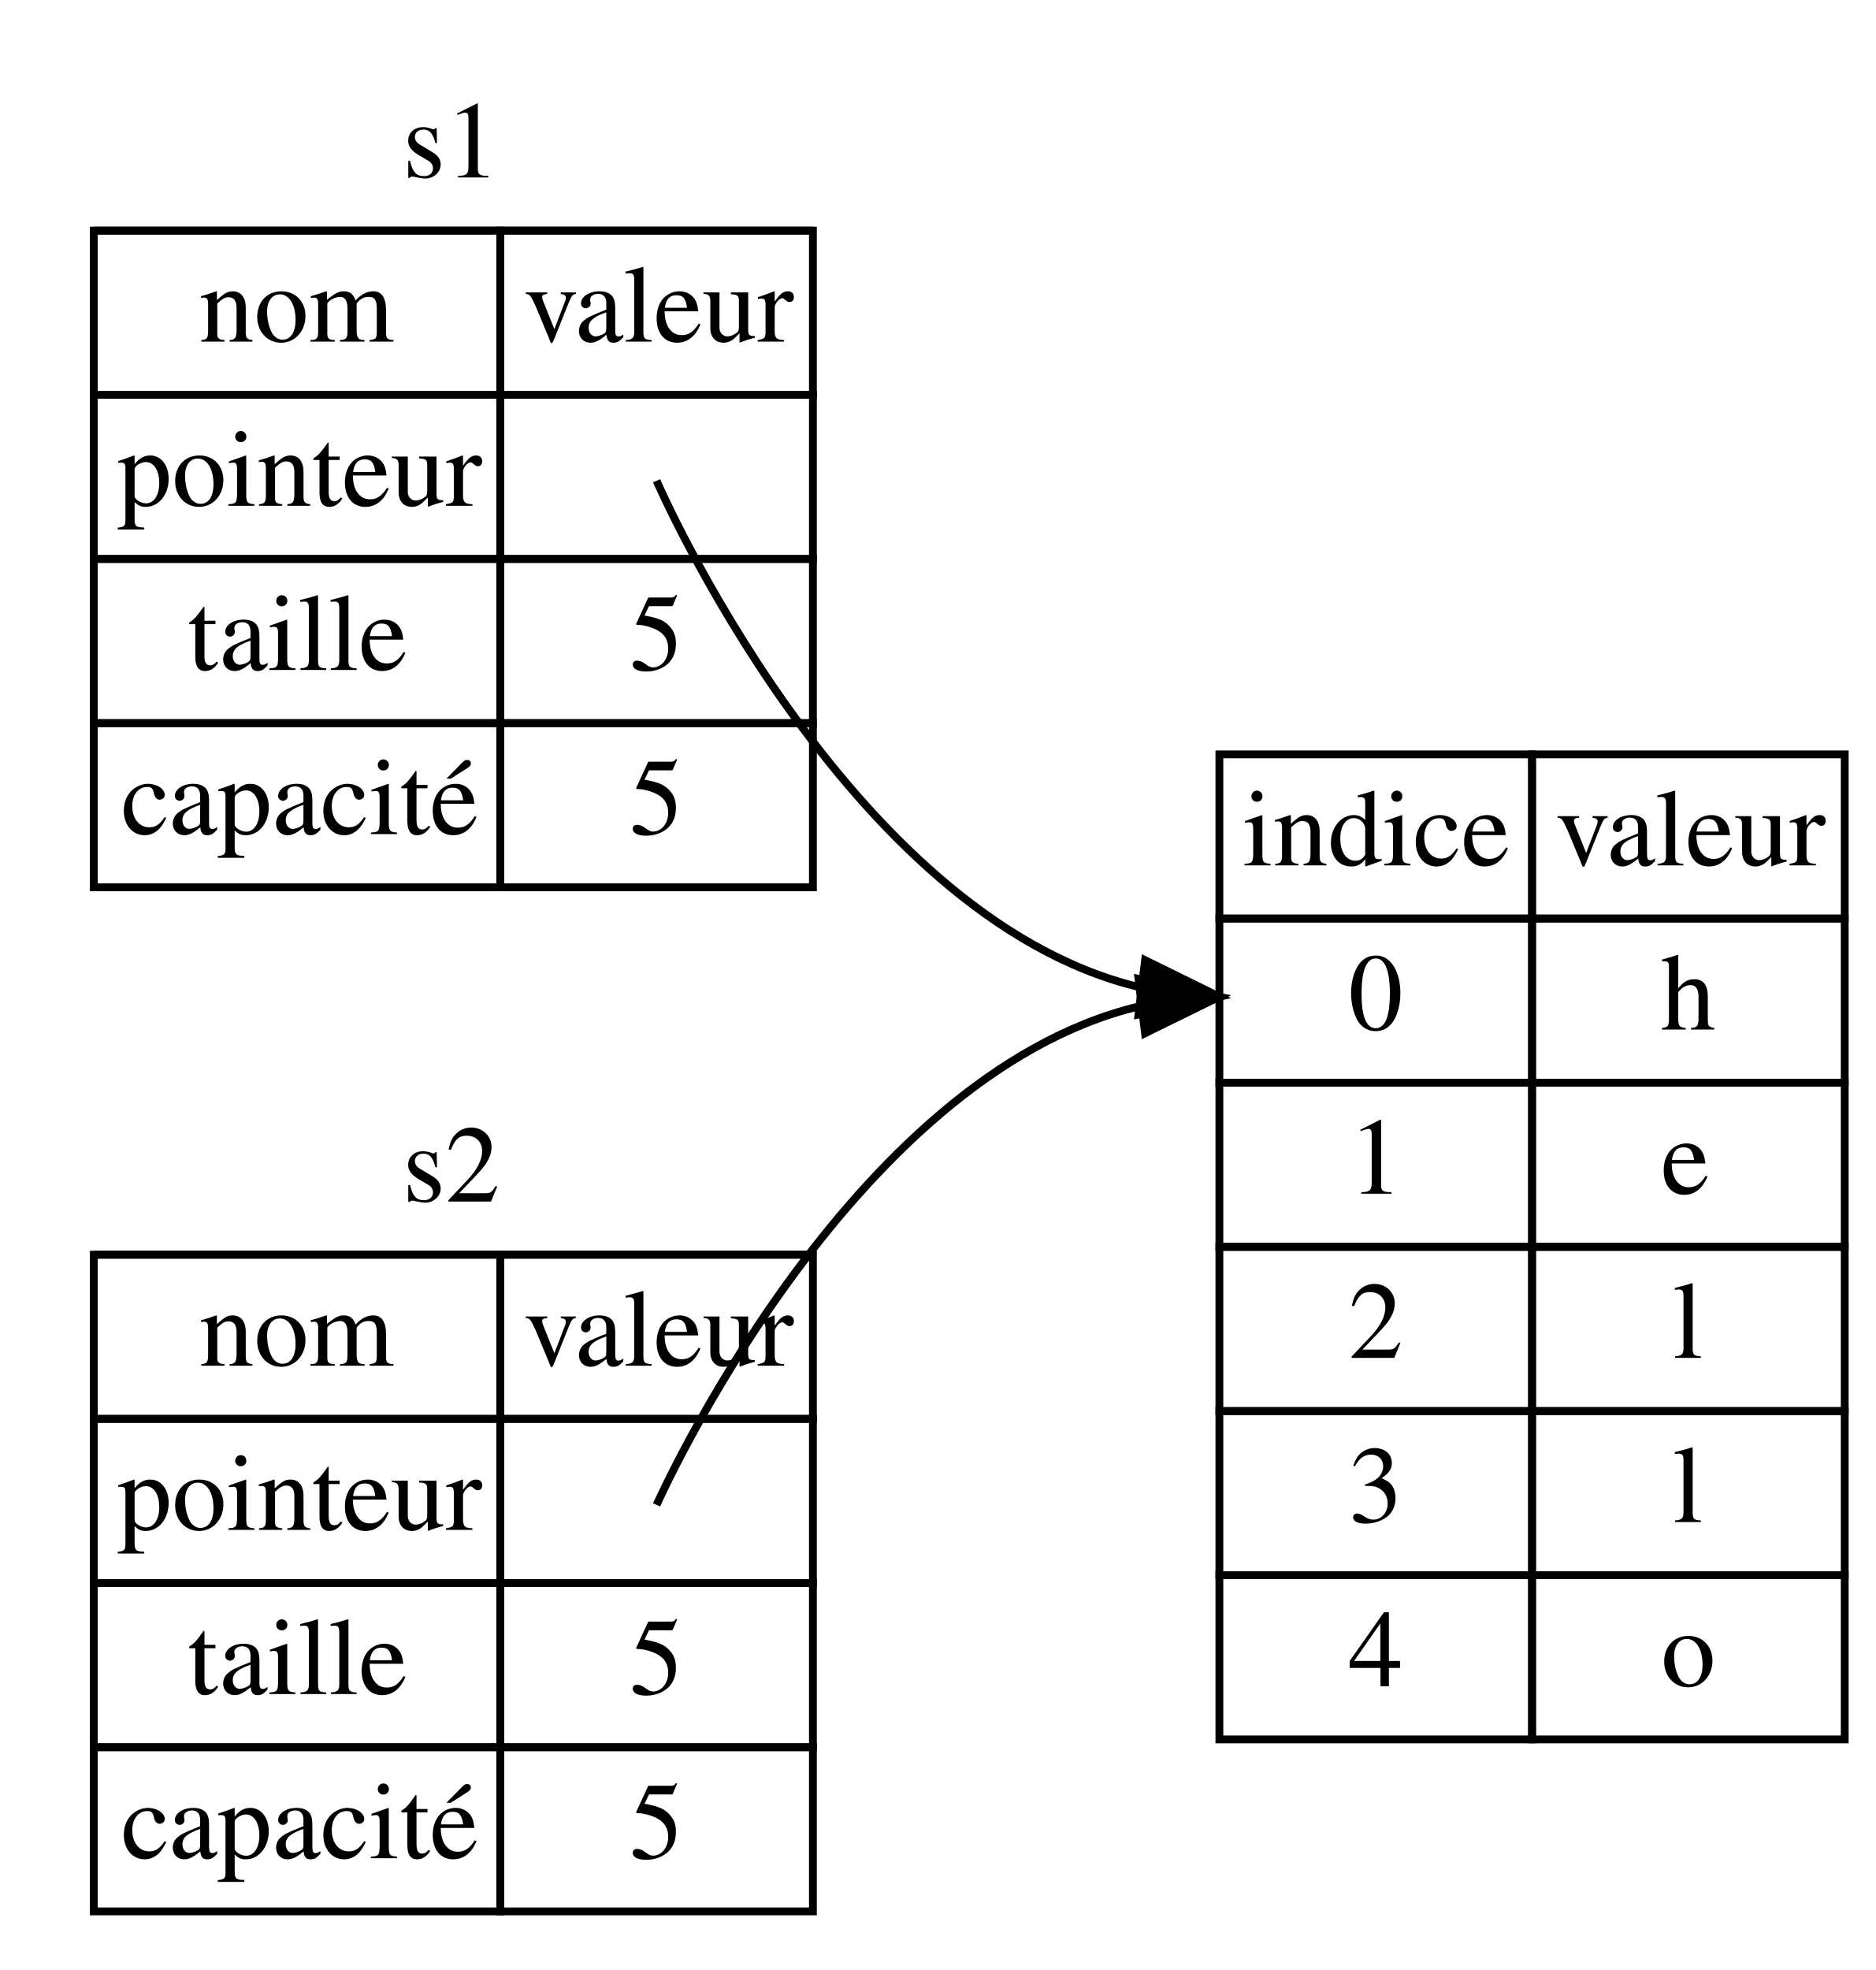
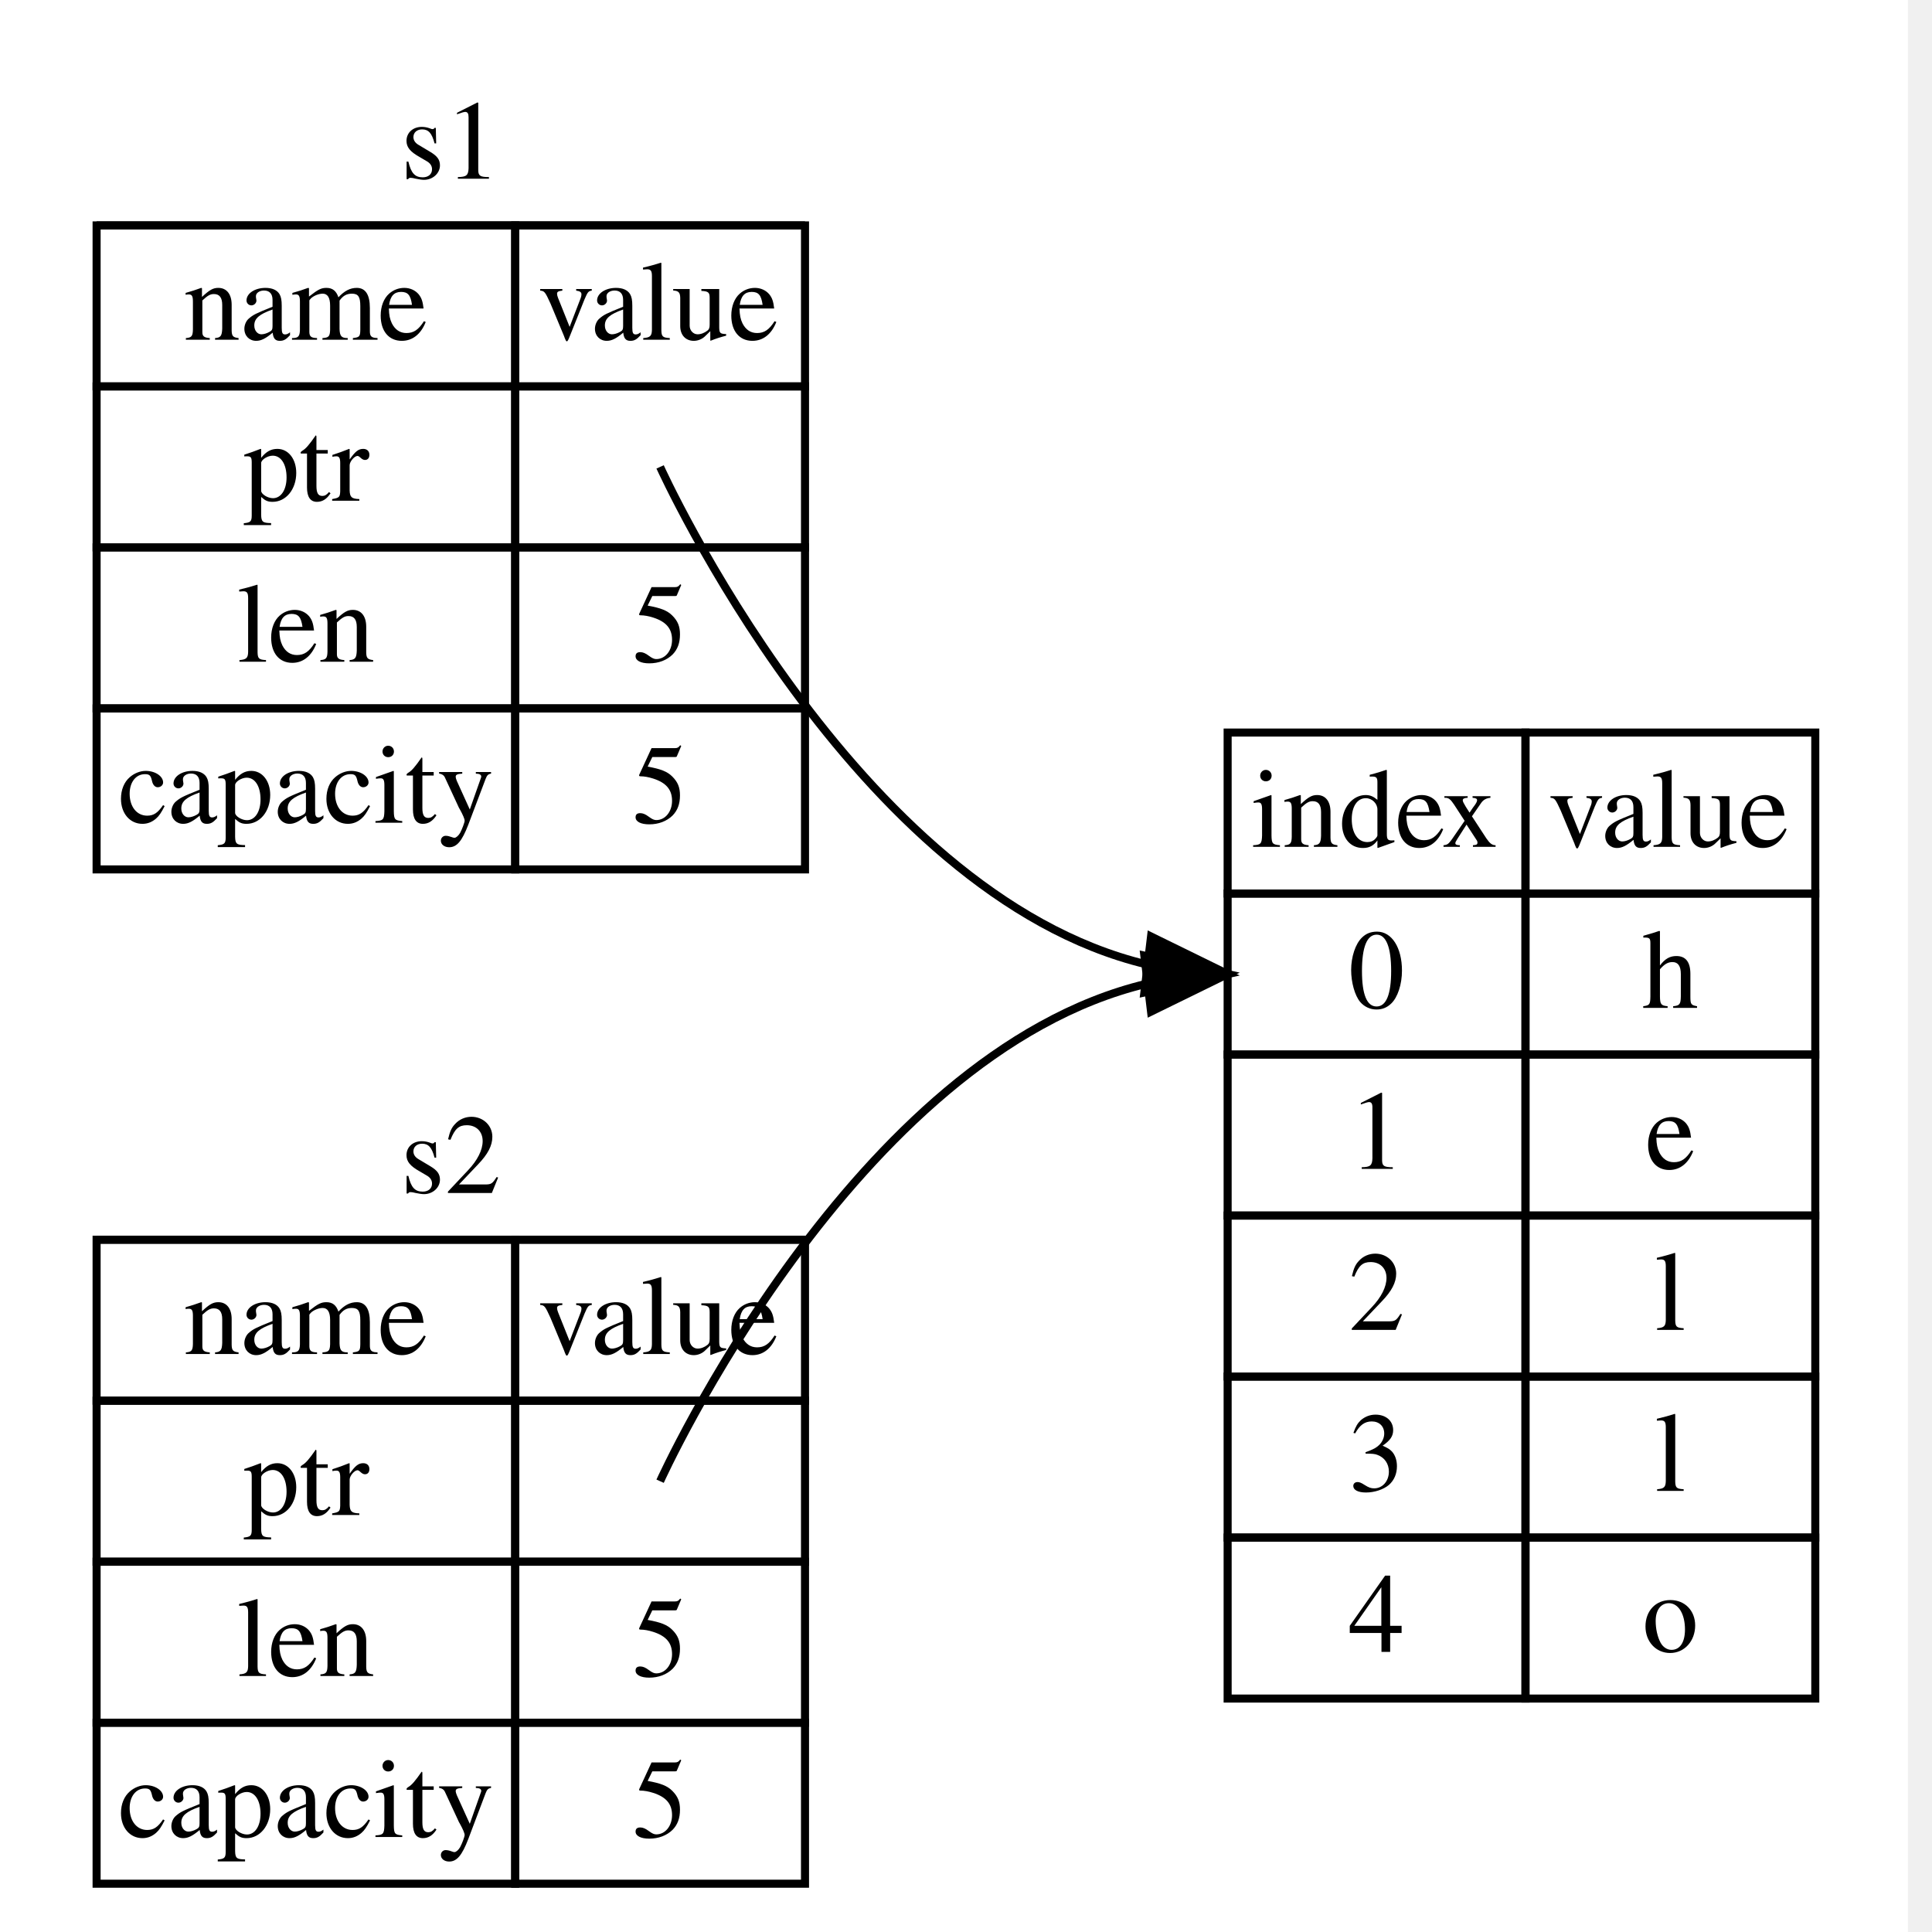
- <svg xmlns="http://www.w3.org/2000/svg" viewBox="0.00 0.00 1000.00 1050.00">
-   <g id="graph0" class="graph" transform="scale(4.1667 4.1667) rotate(0) translate(4 248)">
-     <polygon fill="#ffffff" stroke="transparent" points="-4,4 -4,-248 244,-248 244,4 -4,4" />
+ <svg xmlns="http://www.w3.org/2000/svg" viewBox="0.00 0.00 1000.00 1000.00">
+   <g id="graph0" class="graph" transform="scale(4.1667 4.1667) rotate(0) translate(4 238)">
+     <polygon fill="#ffffff" stroke="transparent" points="-4,4 -4,-238 233,-238 233,4 -4,4" />
    <g id="node1" class="node">
-       <polyline fill="none" stroke="#000000" points="8,-218.5 100,-218.5 " />
-       <text text-anchor="start" x="47.5" y="-225.3" font-family="Times,Liberation Serif,serif" font-size="14.00" fill="#000000">s1</text>
-       <polygon fill="none" stroke="#000000" points="8,-197.5 8,-218.5 60,-218.5 60,-197.5 8,-197.5" />
-       <text text-anchor="start" x="21.5" y="-204.3" font-family="Times,Liberation Serif,serif" font-size="14.00" fill="#000000">nom</text>
-       <polygon fill="none" stroke="#000000" points="60,-197.5 60,-218.5 100,-218.5 100,-197.5 60,-197.5" />
-       <text text-anchor="start" x="63" y="-204.3" font-family="Times,Liberation Serif,serif" font-size="14.00" fill="#000000">valeur</text>
-       <polygon fill="none" stroke="#000000" points="8,-176.5 8,-197.5 60,-197.5 60,-176.5 8,-176.5" />
-       <text text-anchor="start" x="11" y="-183.3" font-family="Times,Liberation Serif,serif" font-size="14.00" fill="#000000">pointeur</text>
-       <polygon fill="none" stroke="#000000" points="60,-176.5 60,-197.5 100,-197.5 100,-176.5 60,-176.5" />
-       <polygon fill="none" stroke="#000000" points="8,-155.5 8,-176.5 60,-176.5 60,-155.5 8,-155.5" />
-       <text text-anchor="start" x="20" y="-162.3" font-family="Times,Liberation Serif,serif" font-size="14.00" fill="#000000">taille</text>
-       <polygon fill="none" stroke="#000000" points="60,-155.5 60,-176.5 100,-176.5 100,-155.5 60,-155.5" />
-       <text text-anchor="start" x="76.5" y="-162.3" font-family="Times,Liberation Serif,serif" font-size="14.00" fill="#000000">5</text>
-       <polygon fill="none" stroke="#000000" points="8,-134.5 8,-155.5 60,-155.5 60,-134.5 8,-134.5" />
-       <text text-anchor="start" x="11.5" y="-141.3" font-family="Times,Liberation Serif,serif" font-size="14.00" fill="#000000">capacité</text>
-       <polygon fill="none" stroke="#000000" points="60,-134.5 60,-155.5 100,-155.5 100,-134.5 60,-134.5" />
-       <text text-anchor="start" x="76.5" y="-141.3" font-family="Times,Liberation Serif,serif" font-size="14.00" fill="#000000">5</text>
+       <polyline fill="none" stroke="#000000" points="8,-210 96,-210 " />
+       <text text-anchor="start" x="45.776" y="-215.8" font-family="Times,serif" font-size="14.00" fill="#000000">s1</text>
+       <polygon fill="none" stroke="#000000" points="8,-190 8,-210 60,-210 60,-190 8,-190" />
+       <text text-anchor="start" x="18.841" y="-195.8" font-family="Times,serif" font-size="14.00" fill="#000000">name</text>
+       <polygon fill="none" stroke="#000000" points="60,-190 60,-210 96,-210 96,-190 60,-190" />
+       <text text-anchor="start" x="62.841" y="-195.8" font-family="Times,serif" font-size="14.00" fill="#000000">value</text>
+       <polygon fill="none" stroke="#000000" points="8,-170 8,-190 60,-190 60,-170 8,-170" />
+       <text text-anchor="start" x="26.224" y="-175.8" font-family="Times,serif" font-size="14.00" fill="#000000">ptr</text>
+       <polygon fill="none" stroke="#000000" points="60,-170 60,-190 96,-190 96,-170 60,-170" />
+       <polygon fill="none" stroke="#000000" points="8,-150 8,-170 60,-170 60,-150 8,-150" />
+       <text text-anchor="start" x="25.448" y="-155.8" font-family="Times,serif" font-size="14.00" fill="#000000">len</text>
+       <polygon fill="none" stroke="#000000" points="60,-150 60,-170 96,-170 96,-150 60,-150" />
+       <text text-anchor="start" x="74.5" y="-155.8" font-family="Times,serif" font-size="14.00" fill="#000000">5</text>
+       <polygon fill="none" stroke="#000000" points="8,-130 8,-150 60,-150 60,-130 8,-130" />
+       <text text-anchor="start" x="10.683" y="-135.8" font-family="Times,serif" font-size="14.00" fill="#000000">capacity</text>
+       <polygon fill="none" stroke="#000000" points="60,-130 60,-150 96,-150 96,-130 60,-130" />
+       <text text-anchor="start" x="74.5" y="-135.8" font-family="Times,serif" font-size="14.00" fill="#000000">5</text>
    </g>
    <g id="node3" class="node">
-       <polygon fill="none" stroke="#000000" points="152,-130.5 152,-151.5 192,-151.5 192,-130.5 152,-130.5" />
-       <text text-anchor="start" x="155" y="-137.3" font-family="Times,Liberation Serif,serif" font-size="14.00" fill="#000000">indice</text>
-       <polygon fill="none" stroke="#000000" points="192,-130.5 192,-151.5 232,-151.5 232,-130.5 192,-130.5" />
-       <text text-anchor="start" x="195" y="-137.3" font-family="Times,Liberation Serif,serif" font-size="14.00" fill="#000000">valeur</text>
-       <polygon fill="none" stroke="#000000" points="152,-109.5 152,-130.5 192,-130.5 192,-109.5 152,-109.5" />
-       <text text-anchor="start" x="168.5" y="-116.3" font-family="Times,Liberation Serif,serif" font-size="14.00" fill="#000000">0</text>
-       <polygon fill="none" stroke="#000000" points="192,-109.5 192,-130.5 232,-130.5 232,-109.5 192,-109.5" />
-       <text text-anchor="start" x="208.5" y="-116.3" font-family="Times,Liberation Serif,serif" font-size="14.00" fill="#000000">h</text>
-       <polygon fill="none" stroke="#000000" points="152,-88.5 152,-109.5 192,-109.5 192,-88.5 152,-88.5" />
-       <text text-anchor="start" x="168.5" y="-95.3" font-family="Times,Liberation Serif,serif" font-size="14.00" fill="#000000">1</text>
-       <polygon fill="none" stroke="#000000" points="192,-88.5 192,-109.5 232,-109.5 232,-88.5 192,-88.5" />
-       <text text-anchor="start" x="208.5" y="-95.3" font-family="Times,Liberation Serif,serif" font-size="14.00" fill="#000000">e</text>
-       <polygon fill="none" stroke="#000000" points="152,-67.5 152,-88.5 192,-88.5 192,-67.5 152,-67.5" />
-       <text text-anchor="start" x="168.5" y="-74.3" font-family="Times,Liberation Serif,serif" font-size="14.00" fill="#000000">2</text>
-       <polygon fill="none" stroke="#000000" points="192,-67.5 192,-88.5 232,-88.5 232,-67.5 192,-67.5" />
-       <text text-anchor="start" x="210" y="-74.3" font-family="Times,Liberation Serif,serif" font-size="14.00" fill="#000000">l</text>
-       <polygon fill="none" stroke="#000000" points="152,-46.5 152,-67.5 192,-67.5 192,-46.5 152,-46.5" />
-       <text text-anchor="start" x="168.5" y="-53.3" font-family="Times,Liberation Serif,serif" font-size="14.00" fill="#000000">3</text>
-       <polygon fill="none" stroke="#000000" points="192,-46.5 192,-67.5 232,-67.5 232,-46.5 192,-46.5" />
-       <text text-anchor="start" x="210" y="-53.3" font-family="Times,Liberation Serif,serif" font-size="14.00" fill="#000000">l</text>
-       <polygon fill="none" stroke="#000000" points="152,-25.5 152,-46.5 192,-46.5 192,-25.5 152,-25.5" />
-       <text text-anchor="start" x="168.5" y="-32.3" font-family="Times,Liberation Serif,serif" font-size="14.00" fill="#000000">4</text>
-       <polygon fill="none" stroke="#000000" points="192,-25.5 192,-46.5 232,-46.5 232,-25.5 192,-25.5" />
-       <text text-anchor="start" x="208.5" y="-32.3" font-family="Times,Liberation Serif,serif" font-size="14.00" fill="#000000">o</text>
+       <polygon fill="none" stroke="#000000" points="148.5,-127 148.5,-147 185.5,-147 185.5,-127 148.5,-127" />
+       <text text-anchor="start" x="151.448" y="-132.8" font-family="Times,serif" font-size="14.00" fill="#000000">index</text>
+       <polygon fill="none" stroke="#000000" points="185.5,-127 185.5,-147 221.5,-147 221.5,-127 185.5,-127" />
+       <text text-anchor="start" x="188.341" y="-132.8" font-family="Times,serif" font-size="14.00" fill="#000000">value</text>
+       <polygon fill="none" stroke="#000000" points="148.5,-107 148.5,-127 185.5,-127 185.5,-107 148.5,-107" />
+       <text text-anchor="start" x="163.5" y="-112.8" font-family="Times,serif" font-size="14.00" fill="#000000">0</text>
+       <polygon fill="none" stroke="#000000" points="185.5,-107 185.5,-127 221.5,-127 221.5,-107 185.5,-107" />
+       <text text-anchor="start" x="200" y="-112.8" font-family="Times,serif" font-size="14.00" fill="#000000">h</text>
+       <polygon fill="none" stroke="#000000" points="148.5,-87 148.5,-107 185.5,-107 185.5,-87 148.5,-87" />
+       <text text-anchor="start" x="163.5" y="-92.8" font-family="Times,serif" font-size="14.00" fill="#000000">1</text>
+       <polygon fill="none" stroke="#000000" points="185.5,-87 185.5,-107 221.5,-107 221.5,-87 185.5,-87" />
+       <text text-anchor="start" x="200.393" y="-92.8" font-family="Times,serif" font-size="14.00" fill="#000000">e</text>
+       <polygon fill="none" stroke="#000000" points="148.5,-67 148.5,-87 185.5,-87 185.5,-67 148.5,-67" />
+       <text text-anchor="start" x="163.5" y="-72.8" font-family="Times,serif" font-size="14.00" fill="#000000">2</text>
+       <polygon fill="none" stroke="#000000" points="185.5,-67 185.5,-87 221.5,-87 221.5,-67 185.5,-67" />
+       <text text-anchor="start" x="201.555" y="-72.8" font-family="Times,serif" font-size="14.00" fill="#000000">l</text>
+       <polygon fill="none" stroke="#000000" points="148.5,-47 148.5,-67 185.5,-67 185.5,-47 148.5,-47" />
+       <text text-anchor="start" x="163.5" y="-52.8" font-family="Times,serif" font-size="14.00" fill="#000000">3</text>
+       <polygon fill="none" stroke="#000000" points="185.5,-47 185.5,-67 221.5,-67 221.5,-47 185.5,-47" />
+       <text text-anchor="start" x="201.555" y="-52.8" font-family="Times,serif" font-size="14.00" fill="#000000">l</text>
+       <polygon fill="none" stroke="#000000" points="148.5,-27 148.5,-47 185.5,-47 185.5,-27 148.5,-27" />
+       <text text-anchor="start" x="163.5" y="-32.8" font-family="Times,serif" font-size="14.00" fill="#000000">4</text>
+       <polygon fill="none" stroke="#000000" points="185.5,-27 185.5,-47 221.5,-47 221.5,-27 185.5,-27" />
+       <text text-anchor="start" x="200" y="-32.8" font-family="Times,serif" font-size="14.00" fill="#000000">o</text>
    </g>
    <g id="edge1" class="edge">
-       <path fill="none" stroke="#000000" d="M80,-186.5C80,-186.5 104.092,-130.884 141.624,-121.76" />
-       <polygon fill="#000000" stroke="#000000" points="142.495,-125.18 152,-120.5 141.651,-118.231 142.495,-125.18" />
+       <path fill="none" stroke="#000000" d="M78,-180C78,-180 101.998,-126.912 138.44,-118.202" />
+       <polygon fill="#000000" stroke="#000000" points="138.986,-121.662 148.5,-117 138.155,-114.712 138.986,-121.662" />
    </g>
    <g id="node2" class="node">
-       <polyline fill="none" stroke="#000000" points="8,-87.5 100,-87.5 " />
-       <text text-anchor="start" x="47.5" y="-94.3" font-family="Times,Liberation Serif,serif" font-size="14.00" fill="#000000">s2</text>
-       <polygon fill="none" stroke="#000000" points="8,-66.5 8,-87.5 60,-87.5 60,-66.5 8,-66.5" />
-       <text text-anchor="start" x="21.5" y="-73.3" font-family="Times,Liberation Serif,serif" font-size="14.00" fill="#000000">nom</text>
-       <polygon fill="none" stroke="#000000" points="60,-66.5 60,-87.5 100,-87.5 100,-66.5 60,-66.5" />
-       <text text-anchor="start" x="63" y="-73.3" font-family="Times,Liberation Serif,serif" font-size="14.00" fill="#000000">valeur</text>
-       <polygon fill="none" stroke="#000000" points="8,-45.5 8,-66.5 60,-66.5 60,-45.5 8,-45.5" />
-       <text text-anchor="start" x="11" y="-52.3" font-family="Times,Liberation Serif,serif" font-size="14.00" fill="#000000">pointeur</text>
-       <polygon fill="none" stroke="#000000" points="60,-45.5 60,-66.5 100,-66.5 100,-45.5 60,-45.5" />
-       <polygon fill="none" stroke="#000000" points="8,-24.5 8,-45.5 60,-45.5 60,-24.5 8,-24.5" />
-       <text text-anchor="start" x="20" y="-31.3" font-family="Times,Liberation Serif,serif" font-size="14.00" fill="#000000">taille</text>
-       <polygon fill="none" stroke="#000000" points="60,-24.5 60,-45.5 100,-45.5 100,-24.5 60,-24.5" />
-       <text text-anchor="start" x="76.5" y="-31.3" font-family="Times,Liberation Serif,serif" font-size="14.00" fill="#000000">5</text>
-       <polygon fill="none" stroke="#000000" points="8,-3.5 8,-24.5 60,-24.5 60,-3.5 8,-3.5" />
-       <text text-anchor="start" x="11.5" y="-10.3" font-family="Times,Liberation Serif,serif" font-size="14.00" fill="#000000">capacité</text>
-       <polygon fill="none" stroke="#000000" points="60,-3.5 60,-24.5 100,-24.5 100,-3.5 60,-3.5" />
-       <text text-anchor="start" x="76.5" y="-10.3" font-family="Times,Liberation Serif,serif" font-size="14.00" fill="#000000">5</text>
+       <polyline fill="none" stroke="#000000" points="8,-84 96,-84 " />
+       <text text-anchor="start" x="45.776" y="-89.8" font-family="Times,serif" font-size="14.00" fill="#000000">s2</text>
+       <polygon fill="none" stroke="#000000" points="8,-64 8,-84 60,-84 60,-64 8,-64" />
+       <text text-anchor="start" x="18.841" y="-69.8" font-family="Times,serif" font-size="14.00" fill="#000000">name</text>
+       <polygon fill="none" stroke="#000000" points="60,-64 60,-84 96,-84 96,-64 60,-64" />
+       <text text-anchor="start" x="62.841" y="-69.8" font-family="Times,serif" font-size="14.00" fill="#000000">value</text>
+       <polygon fill="none" stroke="#000000" points="8,-44 8,-64 60,-64 60,-44 8,-44" />
+       <text text-anchor="start" x="26.224" y="-49.8" font-family="Times,serif" font-size="14.00" fill="#000000">ptr</text>
+       <polygon fill="none" stroke="#000000" points="60,-44 60,-64 96,-64 96,-44 60,-44" />
+       <polygon fill="none" stroke="#000000" points="8,-24 8,-44 60,-44 60,-24 8,-24" />
+       <text text-anchor="start" x="25.448" y="-29.8" font-family="Times,serif" font-size="14.00" fill="#000000">len</text>
+       <polygon fill="none" stroke="#000000" points="60,-24 60,-44 96,-44 96,-24 60,-24" />
+       <text text-anchor="start" x="74.5" y="-29.8" font-family="Times,serif" font-size="14.00" fill="#000000">5</text>
+       <polygon fill="none" stroke="#000000" points="8,-4 8,-24 60,-24 60,-4 8,-4" />
+       <text text-anchor="start" x="10.683" y="-9.8" font-family="Times,serif" font-size="14.00" fill="#000000">capacity</text>
+       <polygon fill="none" stroke="#000000" points="60,-4 60,-24 96,-24 96,-4 60,-4" />
+       <text text-anchor="start" x="74.5" y="-9.8" font-family="Times,serif" font-size="14.00" fill="#000000">5</text>
    </g>
    <g id="edge2" class="edge">
-       <path fill="none" stroke="#000000" d="M80,-55.5C80,-55.5 104.344,-110.273 141.686,-119.26" />
-       <polygon fill="#000000" stroke="#000000" points="141.654,-122.781 152,-120.5 142.489,-115.831 141.654,-122.781" />
+       <path fill="none" stroke="#000000" d="M78,-54C78,-54 101.998,-107.088 138.44,-115.798" />
+       <polygon fill="#000000" stroke="#000000" points="138.155,-119.288 148.5,-117 138.986,-112.338 138.155,-119.288" />
    </g>
  </g>
</svg>
